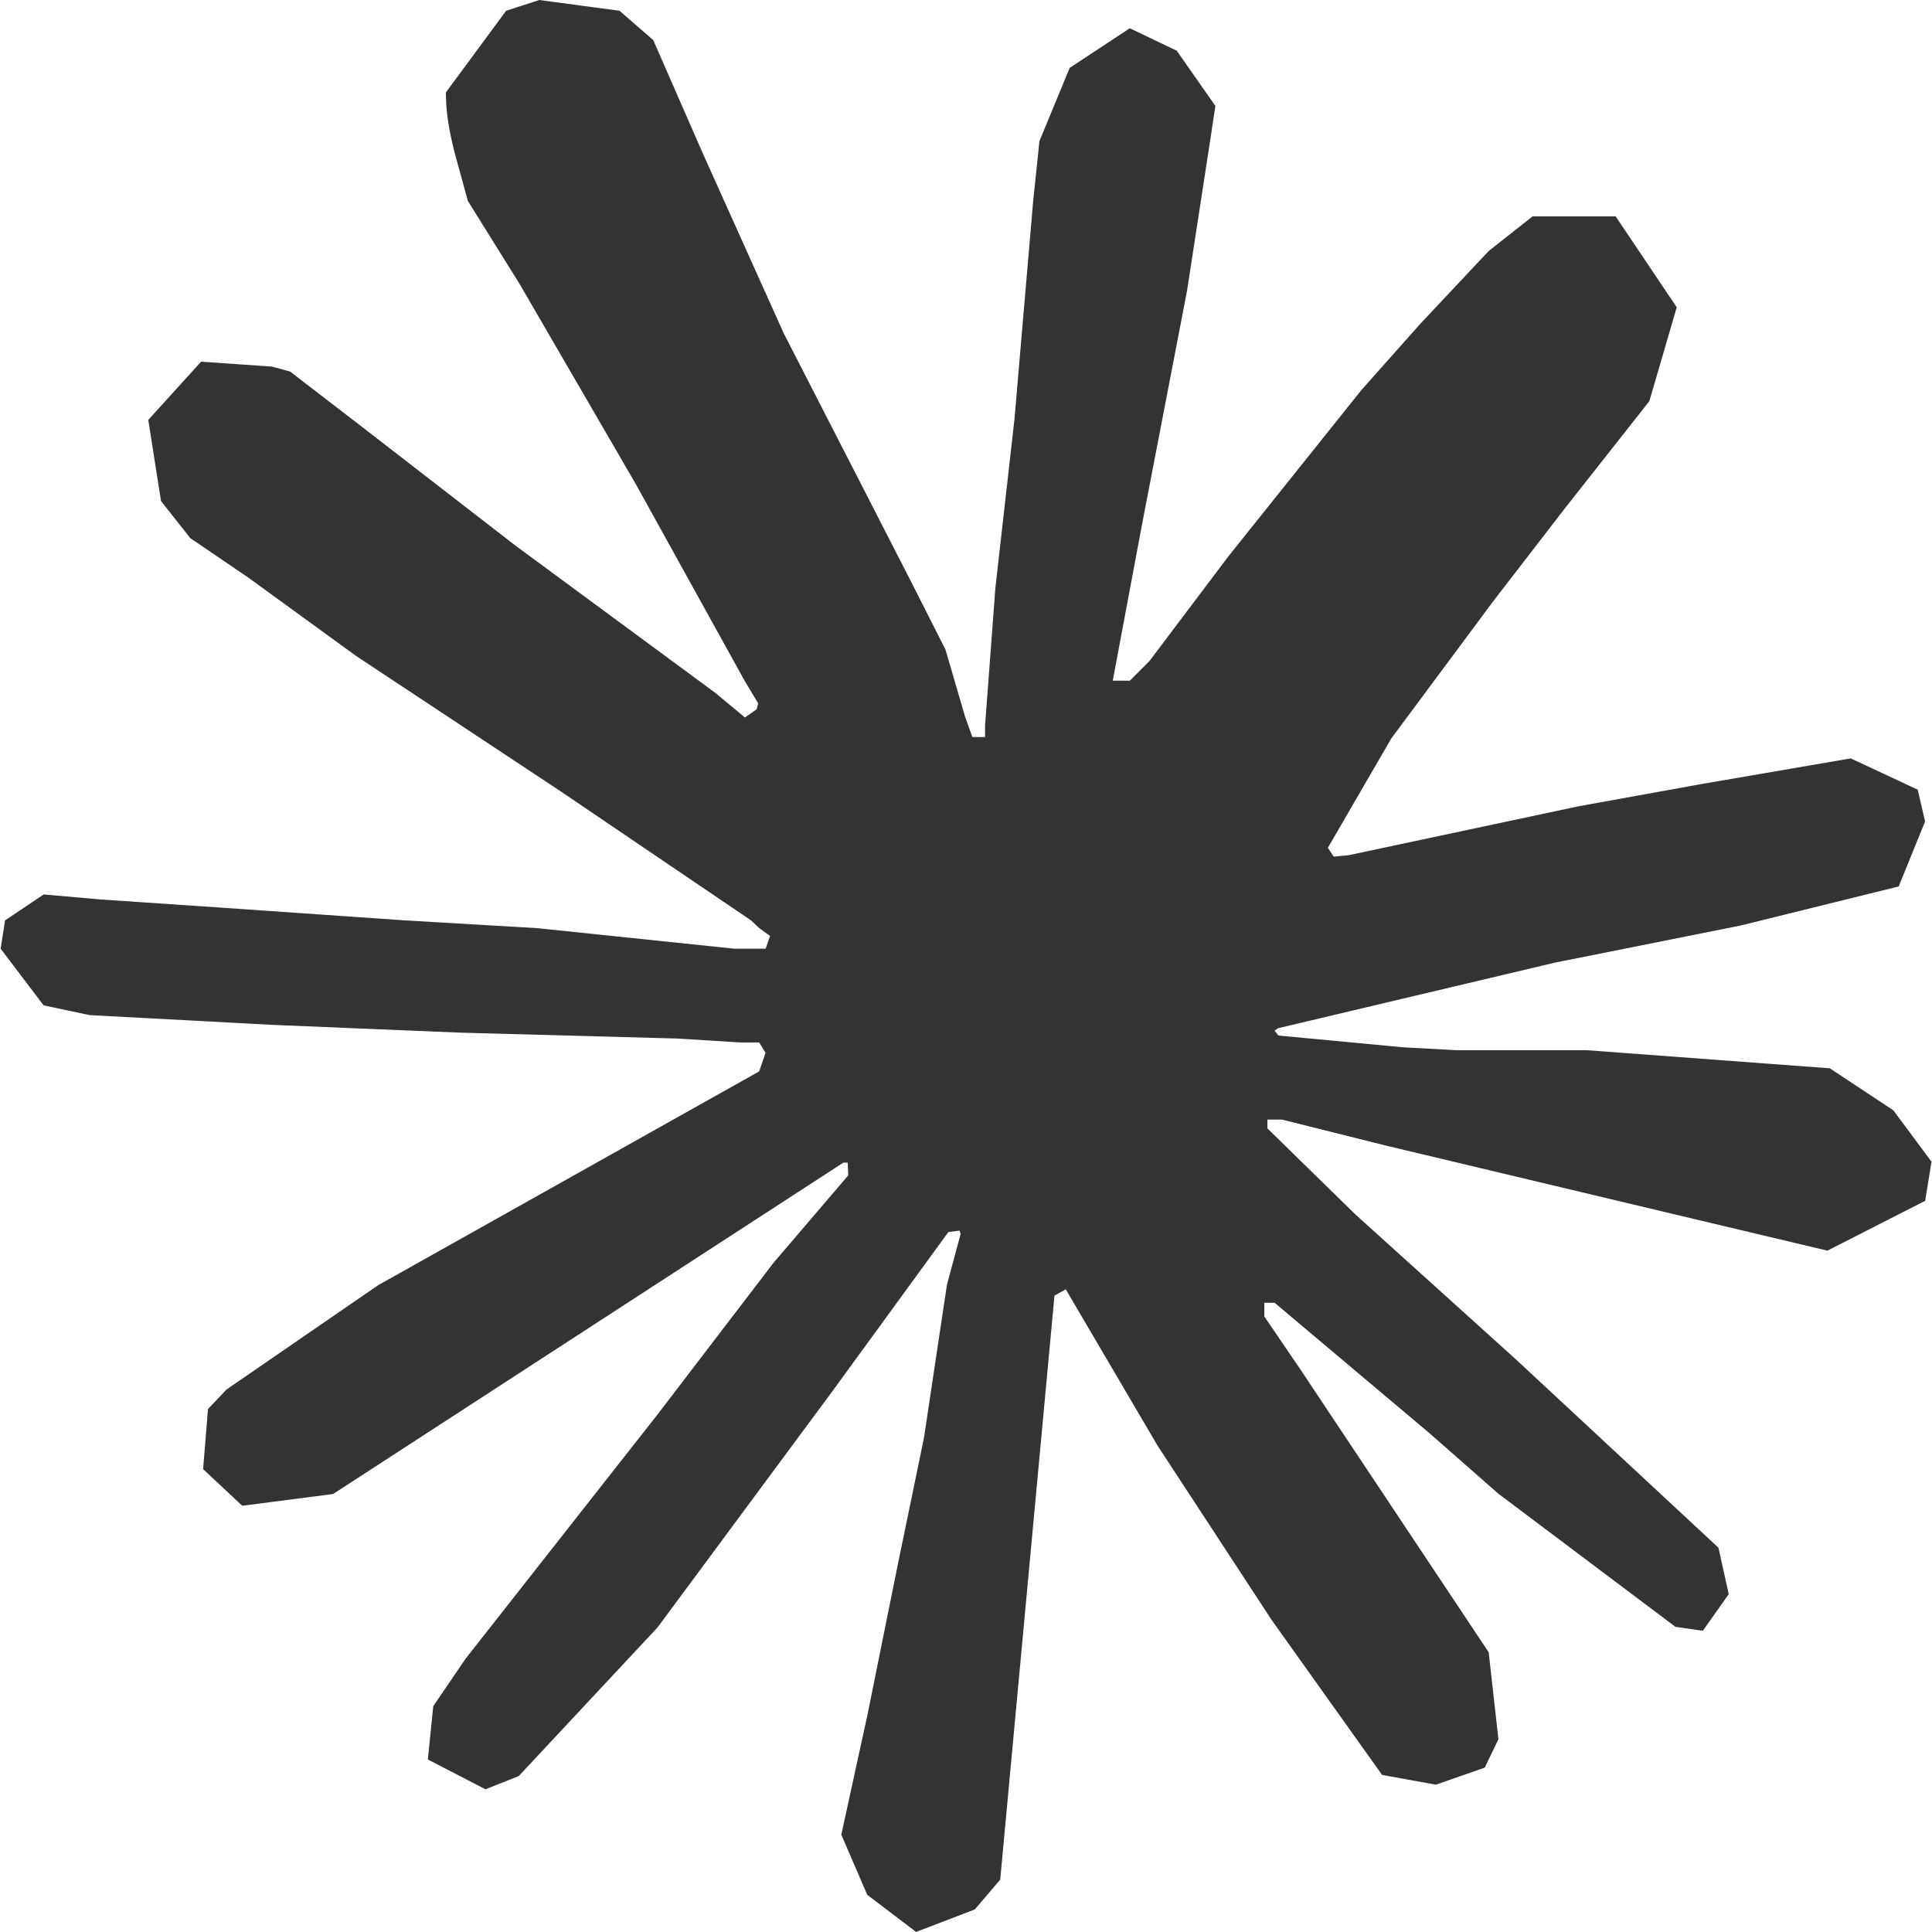
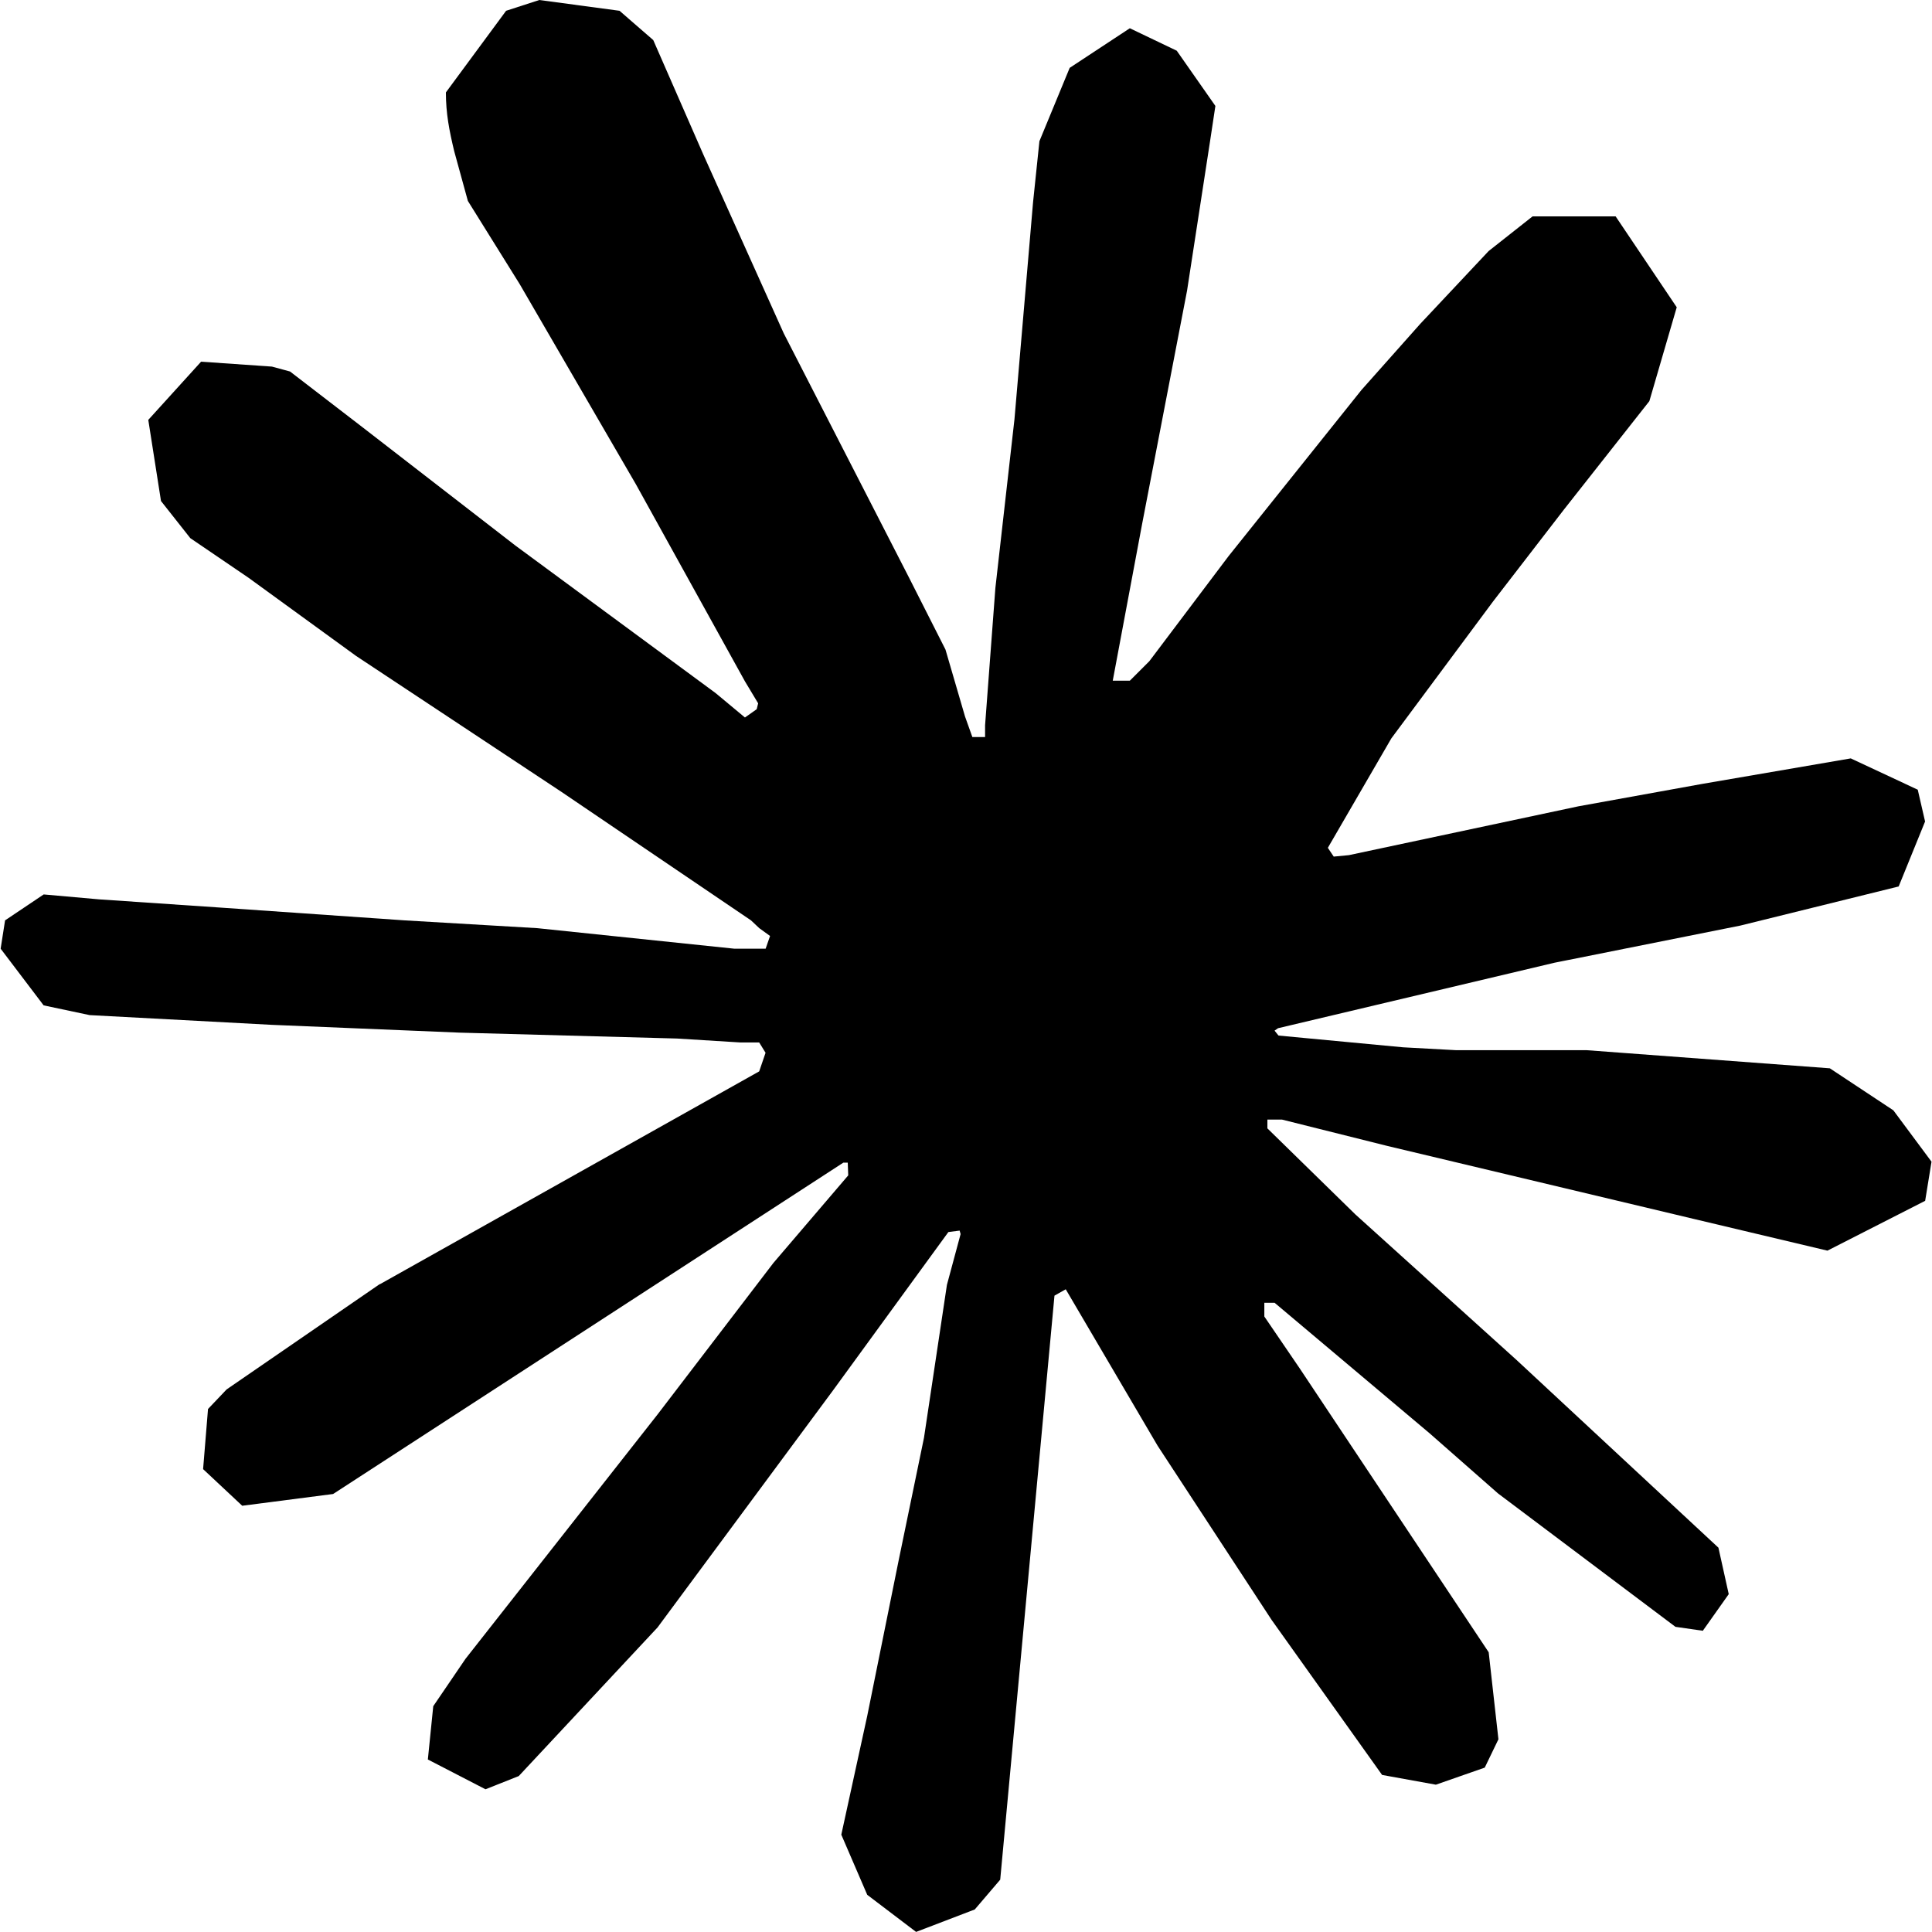
- <svg xmlns="http://www.w3.org/2000/svg" width="16" height="16" viewBox="0 0 24 24">
-   <path fill="#333" d="m4.714 15.956 4.717-2.647.079-.231-.079-.128h-.231l-.789-.049-2.696-.073-2.337-.097-2.265-.121-.571-.121-.534-.704.055-.352.48-.322.686.061 1.518.103 2.277.158 1.651.097 2.447.255h.389l.055-.158-.134-.097-.103-.097L6.973 9.836l-2.55-1.688-1.336-.971-.723-.492-.364-.461-.158-1.008.656-.723.88.061.225.061.892.686 1.906 1.475 2.489 1.834.364.303.146-.103.018-.073-.164-.273-1.354-2.447-1.445-2.489-.643-1.032-.17-.619c-.061-.255-.103-.467-.103-.729L6.287.134 6.7 0l.996.134.419.364.619 1.415 1.002 2.228 1.554 3.03.455.898.243.832.091.255h.158v-.146l.128-1.706.237-2.095.231-2.696.079-.759.376-.911.747-.492.583.279.48.686-.067.443-.285 1.852-.559 2.902-.364 1.943h.212l.243-.243.984-1.305 1.651-2.064.729-.82.85-.905.546-.431h1.032l.759 1.129-.34 1.166-1.062 1.348-.88 1.141-1.263 1.7-.789 1.36.073.109.188-.018 2.853-.607 1.542-.279 1.84-.316.832.389.091.395-.328.807-1.967.486-2.307.461-3.436.814-.043.03.049.061 1.548.146.662.036h1.621l3.018.225.789.522.474.638-.079.486-1.214.619-1.639-.389-3.825-.911-1.311-.328h-.182v.109l1.093 1.069 2.003 1.809 2.507 2.331.128.577-.322.455-.34-.049-2.204-1.657-.85-.747-1.925-1.621h-.128v.17l.443.65 2.344 3.521.121 1.081-.17.352-.607.212-.668-.121-1.372-1.925L14.38 17.959l-1.141-1.943-.14.079-.674 7.255-.316.37-.729.279-.607-.461-.322-.747.322-1.475.389-1.925.316-1.53.285-1.9.17-.631-.012-.043-.14.018-1.433 1.967-2.18 2.945-1.724 1.846-.413.164-.716-.37.067-.662.401-.589 2.386-3.036 1.439-1.882.929-1.087-.006-.158h-.055l-6.338 4.116-1.129.146-.486-.455.061-.747.231-.243 1.906-1.311Z" />
+ <svg xmlns="http://www.w3.org/2000/svg" role="img" viewBox="0 0 24 24">
+   <path d="m4.714 15.956 4.717-2.647.079-.231-.079-.128h-.231l-.789-.049-2.696-.073-2.337-.097-2.265-.121-.571-.121-.534-.704.055-.352.48-.322.686.061 1.518.103 2.277.158 1.651.097 2.447.255h.389l.055-.158-.134-.097-.103-.097L6.973 9.836l-2.55-1.688-1.336-.971-.723-.492-.364-.461-.158-1.008.656-.723.88.061.225.061.892.686 1.906 1.475 2.489 1.834.364.303.146-.103.018-.073-.164-.273-1.354-2.447-1.445-2.489-.643-1.032-.17-.619c-.061-.255-.103-.467-.103-.729L6.287.134 6.7 0l.996.134.419.364.619 1.415 1.002 2.228 1.554 3.03.455.898.243.832.091.255h.158v-.146l.128-1.706.237-2.095.231-2.696.079-.759.376-.911.747-.492.583.279.48.686-.067.443-.285 1.852-.559 2.902-.364 1.943h.212l.243-.243.984-1.305 1.651-2.064.729-.82.85-.905.546-.431h1.032l.759 1.129-.34 1.166-1.062 1.348-.88 1.141-1.263 1.7-.789 1.36.073.109.188-.018 2.853-.607 1.542-.279 1.84-.316.832.389.091.395-.328.807-1.967.486-2.307.461-3.436.814-.043.03.049.061 1.548.146.662.036h1.621l3.018.225.789.522.474.638-.079.486-1.214.619-1.639-.389-3.825-.911-1.311-.328h-.182v.109l1.093 1.069 2.003 1.809 2.507 2.331.128.577-.322.455-.34-.049-2.204-1.657-.85-.747-1.925-1.621h-.128v.17l.443.65 2.344 3.521.121 1.081-.17.352-.607.212-.668-.121-1.372-1.925L14.38 17.959l-1.141-1.943-.14.079-.674 7.255-.316.37-.729.279-.607-.461-.322-.747.322-1.475.389-1.925.316-1.53.285-1.9.17-.631-.012-.043-.14.018-1.433 1.967-2.18 2.945-1.724 1.846-.413.164-.716-.37.067-.662.401-.589 2.386-3.036 1.439-1.882.929-1.087-.006-.158h-.055l-6.338 4.116-1.129.146-.486-.455.061-.747.231-.243 1.906-1.311Z" />
</svg>
